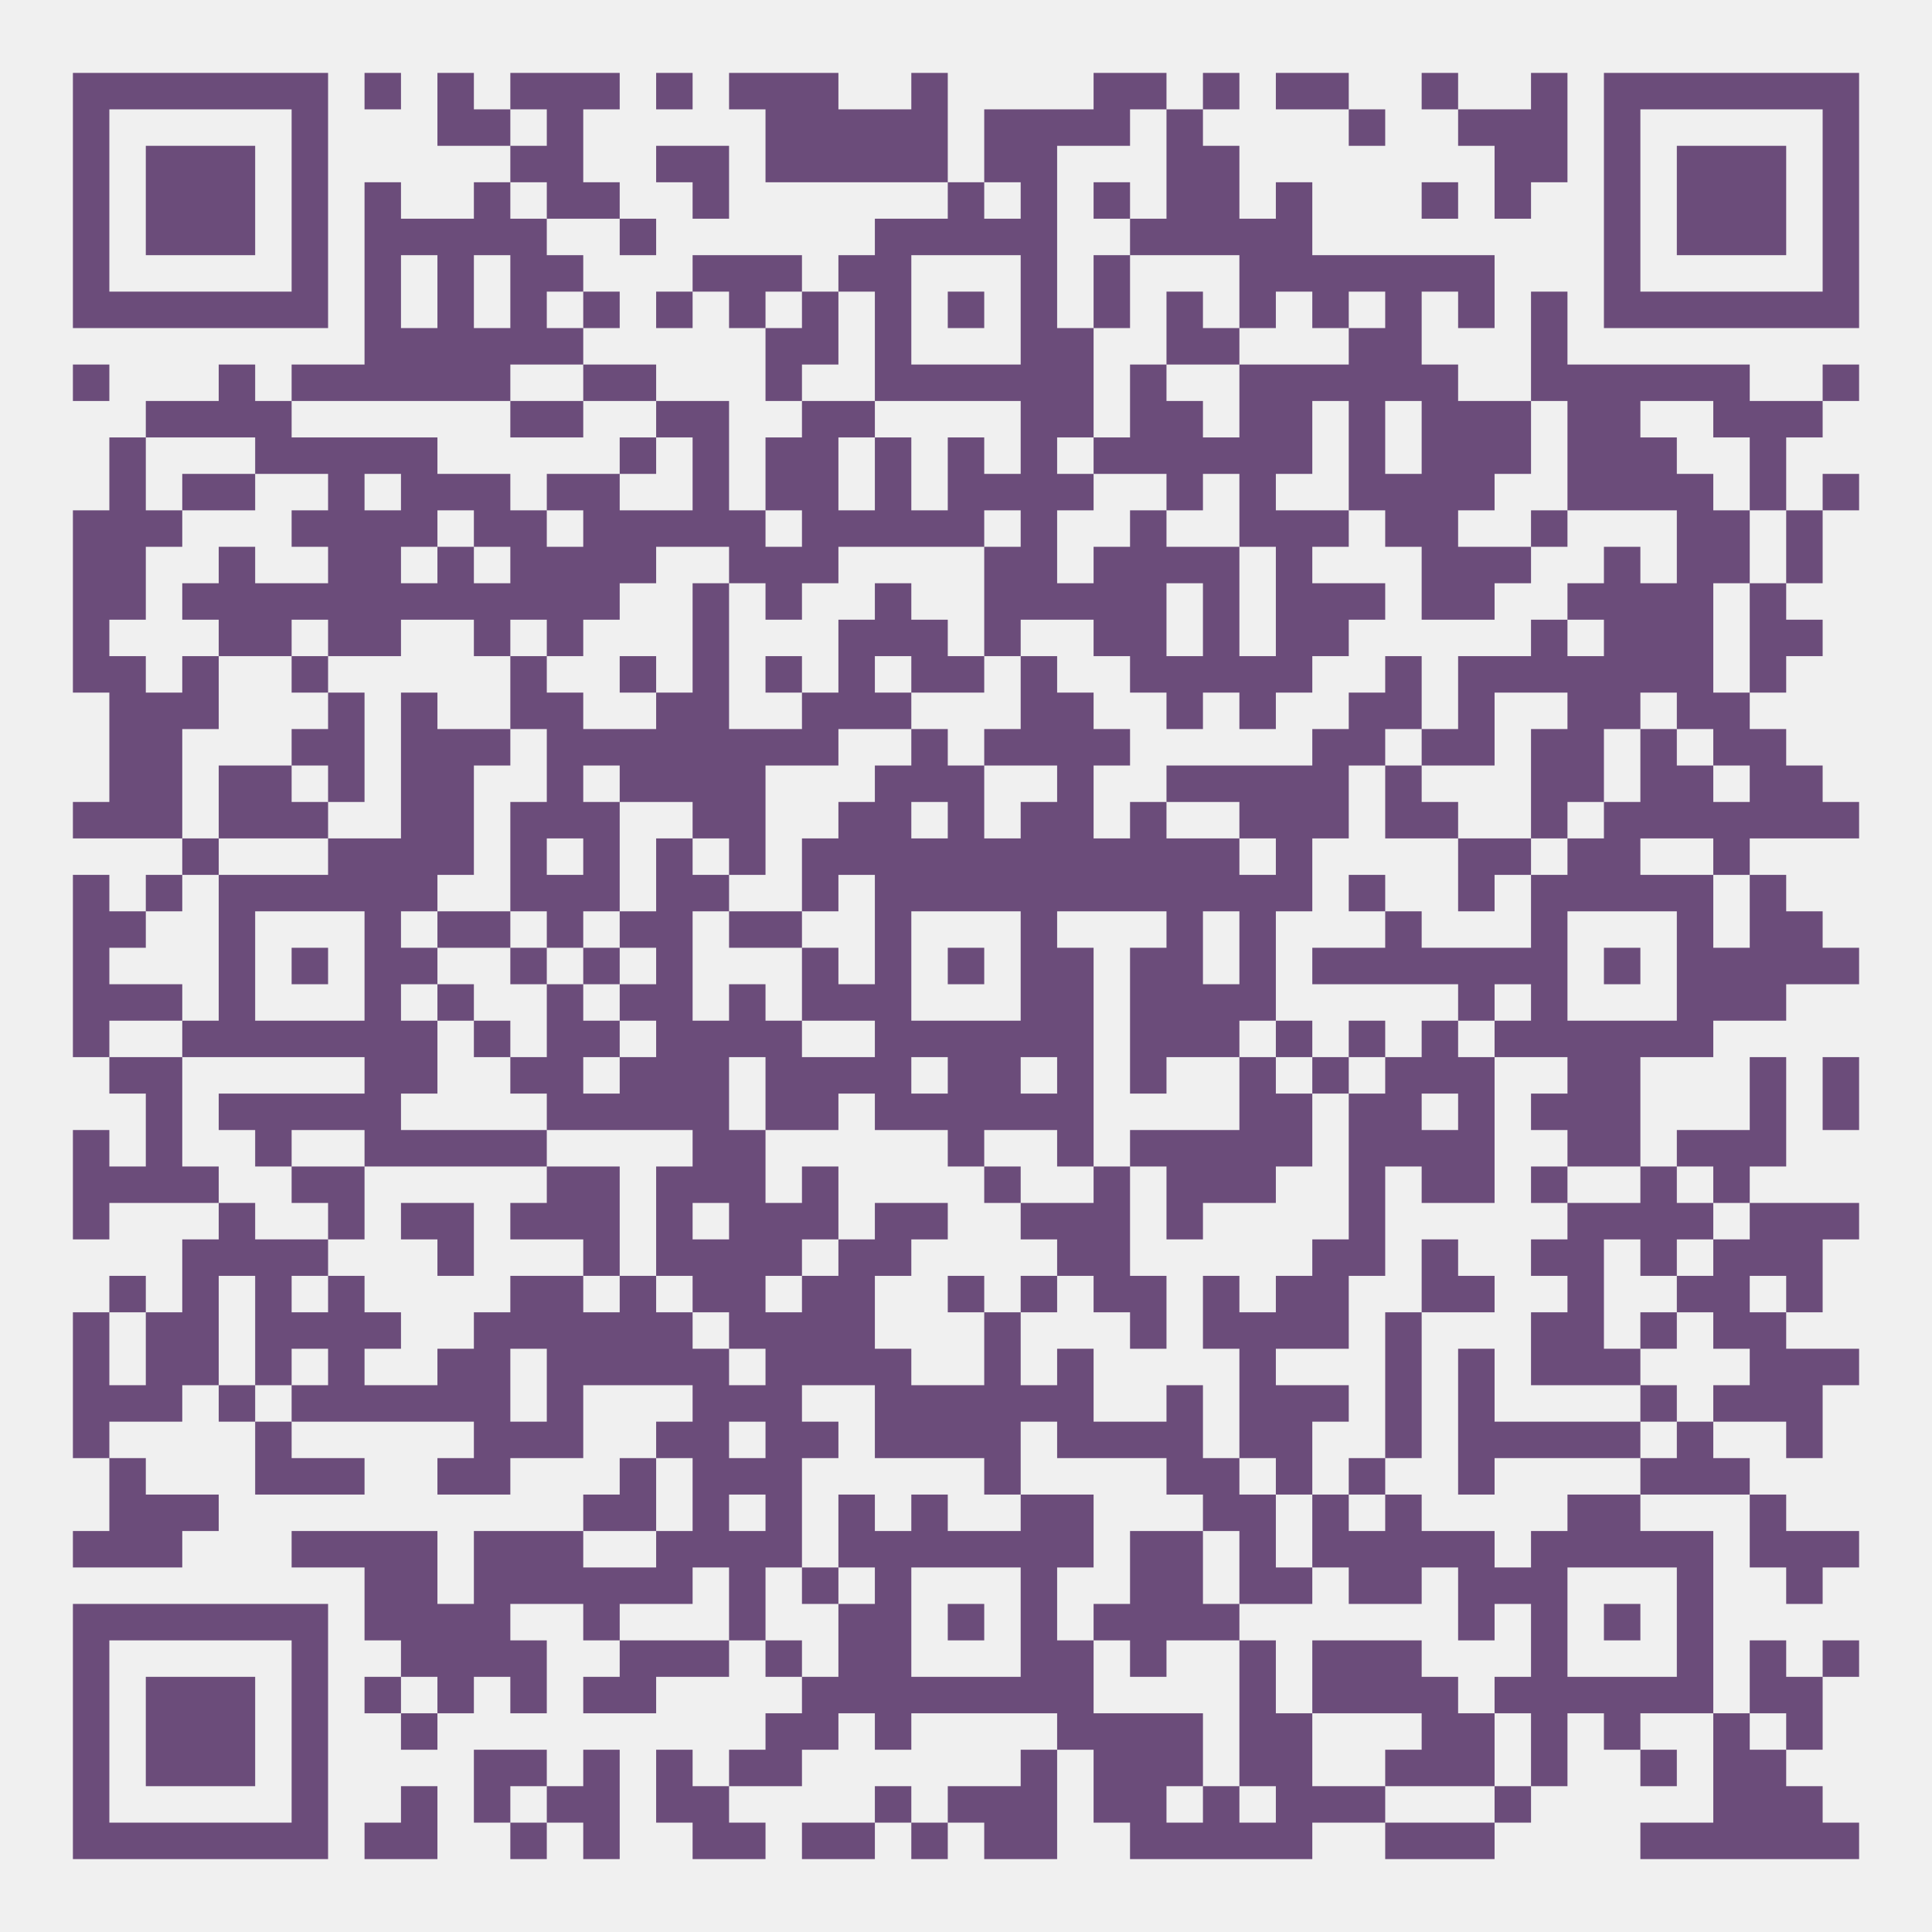
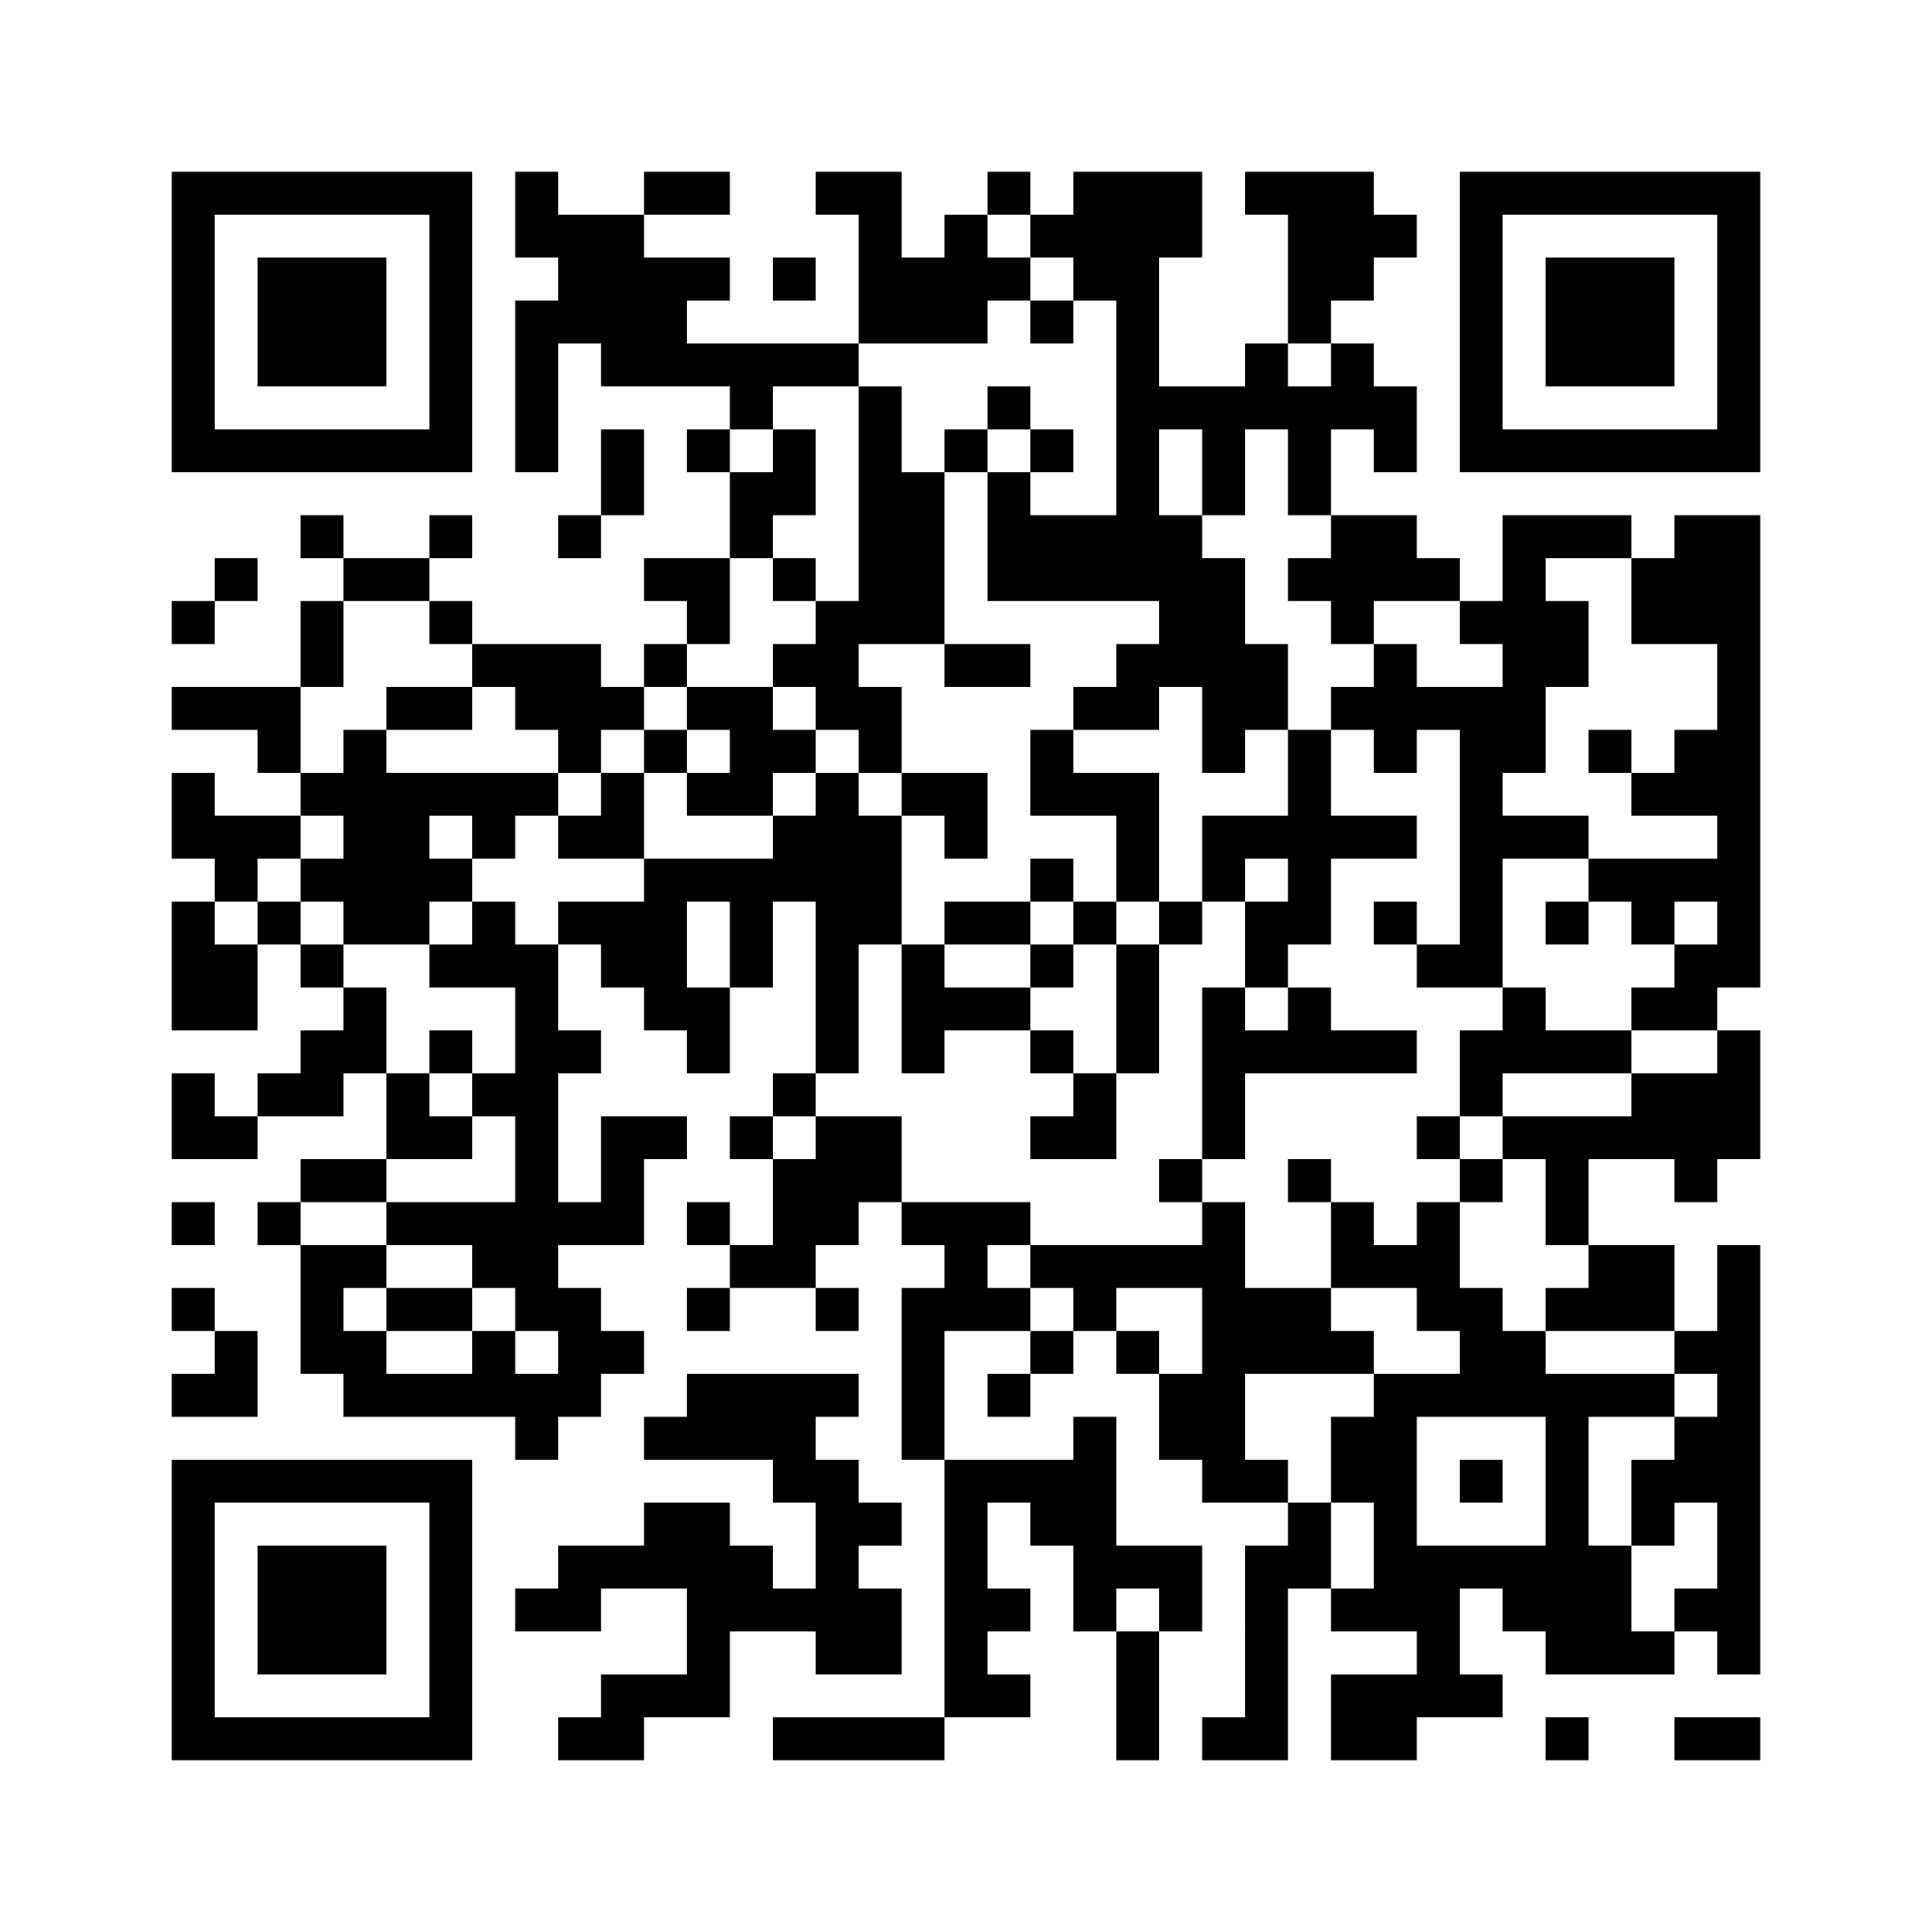
- <svg xmlns="http://www.w3.org/2000/svg" width="530" height="530" class="segno">
-   <path transform="scale(10)" class="qrline" stroke="#6b4c7a" d="M2 2.5h7m1 0h1m1 0h1m1 0h3m1 0h1m1 0h3m2 0h1m4 0h2m1 0h1m1 0h2m2 0h1m2 0h1m1 0h7m-49 1h1m5 0h1m3 0h2m1 0h1m5 0h5m1 0h4m1 0h1m4 0h1m2 0h3m1 0h1m5 0h1m-49 1h1m1 0h3m1 0h1m5 0h2m2 0h2m1 0h5m1 0h2m3 0h2m7 0h2m1 0h1m1 0h3m1 0h1m-49 1h1m1 0h3m1 0h1m1 0h1m2 0h1m1 0h2m2 0h1m6 0h1m1 0h1m1 0h1m1 0h2m1 0h1m3 0h1m1 0h1m2 0h1m1 0h3m1 0h1m-49 1h1m1 0h3m1 0h1m1 0h5m2 0h1m6 0h5m2 0h5m8 0h1m1 0h3m1 0h1m-49 1h1m5 0h1m1 0h1m1 0h1m1 0h2m3 0h3m1 0h2m3 0h1m1 0h1m3 0h7m3 0h1m5 0h1m-49 1h7m1 0h1m1 0h1m1 0h1m1 0h1m1 0h1m1 0h1m1 0h1m1 0h1m1 0h1m1 0h1m1 0h1m1 0h1m1 0h1m1 0h1m1 0h1m1 0h1m1 0h1m1 0h7m-41 1h6m5 0h2m1 0h1m3 0h2m2 0h2m3 0h2m3 0h1m-41 1h1m3 0h1m1 0h6m2 0h2m3 0h1m2 0h6m1 0h1m2 0h6m2 0h6m2 0h1m-47 1h4m6 0h2m2 0h2m2 0h2m4 0h2m1 0h2m1 0h2m1 0h1m1 0h3m1 0h2m2 0h3m-47 1h1m3 0h5m5 0h1m1 0h1m1 0h2m1 0h1m1 0h1m1 0h1m1 0h6m1 0h1m1 0h3m1 0h3m2 0h1m-46 1h1m1 0h2m2 0h1m1 0h3m1 0h2m2 0h1m1 0h2m1 0h1m1 0h4m2 0h1m1 0h1m2 0h4m2 0h4m1 0h1m1 0h1m-49 1h3m3 0h4m1 0h2m1 0h5m1 0h5m1 0h1m2 0h1m2 0h3m1 0h2m2 0h1m3 0h2m1 0h1m-48 1h2m2 0h1m2 0h2m1 0h1m1 0h4m2 0h3m4 0h2m1 0h4m1 0h1m3 0h3m2 0h1m1 0h2m1 0h1m-48 1h2m1 0h12m2 0h1m1 0h1m2 0h1m2 0h5m1 0h1m1 0h3m1 0h2m2 0h4m1 0h1m-47 1h1m3 0h2m1 0h2m2 0h1m1 0h1m3 0h1m3 0h3m1 0h1m2 0h2m1 0h1m1 0h2m5 0h1m1 0h3m1 0h2m-48 1h2m1 0h1m2 0h1m5 0h1m2 0h1m1 0h1m1 0h1m1 0h1m1 0h2m1 0h1m2 0h5m2 0h1m1 0h7m1 0h1m-46 1h3m3 0h1m1 0h1m2 0h2m2 0h2m2 0h3m3 0h2m2 0h1m1 0h1m2 0h2m1 0h1m2 0h2m1 0h2m-45 1h2m3 0h2m1 0h3m1 0h8m2 0h1m1 0h4m5 0h2m1 0h2m1 0h2m1 0h1m1 0h2m-46 1h2m1 0h2m1 0h1m1 0h2m2 0h1m1 0h4m3 0h3m2 0h1m2 0h5m1 0h1m3 0h2m1 0h2m1 0h2m-48 1h3m1 0h3m2 0h2m1 0h3m2 0h2m2 0h2m1 0h1m1 0h2m1 0h1m2 0h3m1 0h2m2 0h1m1 0h7m-46 1h1m3 0h4m1 0h1m1 0h1m1 0h1m1 0h1m1 0h12m1 0h1m4 0h2m1 0h2m2 0h1m-46 1h1m1 0h1m1 0h6m2 0h3m1 0h2m2 0h1m1 0h12m1 0h1m2 0h1m1 0h5m1 0h1m-47 1h2m2 0h1m3 0h1m1 0h2m1 0h1m1 0h2m1 0h2m2 0h1m3 0h1m3 0h1m1 0h1m3 0h1m3 0h1m3 0h1m1 0h2m-48 1h1m3 0h1m1 0h1m1 0h2m2 0h1m1 0h1m1 0h1m3 0h1m1 0h1m1 0h1m1 0h2m1 0h2m1 0h1m1 0h7m1 0h1m1 0h5m-49 1h3m1 0h1m3 0h1m1 0h1m2 0h1m1 0h2m1 0h1m1 0h3m3 0h2m1 0h4m5 0h1m1 0h1m3 0h3m-47 1h1m2 0h7m1 0h1m1 0h2m1 0h4m2 0h6m1 0h3m1 0h1m1 0h1m1 0h1m1 0h6m-44 1h2m5 0h2m2 0h2m1 0h3m1 0h4m1 0h2m1 0h1m1 0h1m2 0h1m1 0h1m1 0h3m2 0h2m3 0h1m1 0h1m-47 1h1m1 0h5m4 0h5m1 0h2m1 0h6m4 0h2m1 0h2m1 0h1m1 0h3m3 0h1m1 0h1m-49 1h1m1 0h1m2 0h1m2 0h5m4 0h2m5 0h1m2 0h1m1 0h5m1 0h4m2 0h2m1 0h3m-47 1h4m2 0h2m5 0h2m1 0h3m1 0h1m4 0h1m2 0h1m1 0h3m2 0h1m1 0h2m1 0h1m2 0h1m1 0h1m-46 1h1m3 0h1m2 0h1m1 0h2m1 0h3m1 0h1m1 0h3m1 0h2m2 0h3m1 0h1m4 0h1m5 0h4m1 0h3m-46 1h4m3 0h1m3 0h1m1 0h4m1 0h2m4 0h2m5 0h2m1 0h1m2 0h2m1 0h1m1 0h3m-47 1h1m1 0h1m1 0h1m1 0h1m4 0h2m1 0h1m1 0h2m1 0h2m2 0h1m1 0h1m1 0h2m1 0h1m1 0h2m2 0h2m2 0h1m2 0h2m1 0h1m-48 1h1m1 0h2m1 0h4m2 0h6m1 0h4m3 0h1m3 0h1m1 0h4m1 0h1m3 0h2m1 0h1m1 0h2m-47 1h1m1 0h2m1 0h1m1 0h1m2 0h2m1 0h5m1 0h4m2 0h1m1 0h1m4 0h1m3 0h1m1 0h1m1 0h3m3 0h3m-49 1h3m1 0h1m1 0h6m1 0h1m3 0h3m2 0h6m2 0h1m1 0h3m1 0h1m1 0h1m4 0h1m1 0h3m-48 1h1m4 0h1m5 0h3m2 0h2m1 0h2m1 0h4m1 0h4m1 0h2m2 0h1m1 0h5m1 0h1m2 0h1m-47 1h1m3 0h3m2 0h2m3 0h1m1 0h3m5 0h1m4 0h2m1 0h1m1 0h1m2 0h1m4 0h3m-45 1h3m10 0h2m1 0h1m1 0h1m1 0h1m1 0h1m2 0h2m3 0h2m1 0h1m1 0h1m4 0h2m3 0h1m-47 1h3m3 0h4m1 0h3m2 0h4m1 0h7m1 0h2m1 0h1m1 0h5m1 0h5m1 0h3m-41 1h2m1 0h6m1 0h1m1 0h1m1 0h1m3 0h1m2 0h2m1 0h2m1 0h2m1 0h3m3 0h1m2 0h1m-48 1h7m1 0h4m2 0h1m3 0h1m2 0h2m1 0h1m1 0h1m1 0h4m6 0h1m1 0h1m1 0h1m1 0h1m-45 1h1m5 0h1m2 0h4m2 0h3m1 0h1m1 0h2m3 0h2m1 0h1m2 0h1m1 0h3m3 0h1m3 0h1m1 0h1m1 0h1m-49 1h1m1 0h3m1 0h1m1 0h1m1 0h1m1 0h1m1 0h2m4 0h8m4 0h1m1 0h4m1 0h6m1 0h2m-48 1h1m1 0h3m1 0h1m2 0h1m9 0h2m1 0h1m4 0h4m1 0h2m3 0h2m1 0h1m1 0h1m2 0h1m1 0h1m-48 1h1m1 0h3m1 0h1m4 0h2m1 0h1m1 0h1m1 0h2m6 0h1m1 0h3m1 0h2m2 0h3m1 0h1m2 0h1m1 0h2m-47 1h1m5 0h1m2 0h1m1 0h1m1 0h2m1 0h2m4 0h1m1 0h3m1 0h2m1 0h1m1 0h3m3 0h1m5 0h3m-48 1h7m1 0h2m2 0h1m1 0h1m2 0h2m1 0h2m1 0h1m1 0h2m2 0h5m2 0h3m4 0h6" />
+ <svg xmlns="http://www.w3.org/2000/svg" width="450" height="450" class="segno">
+   <g transform="scale(10)">
+     <path fill="#fff" d="M0 0h45v45h-45z" />
+     <path class="qrline" stroke="#000" d="M4 4.5h7m1 0h1m2 0h2m2 0h2m2 0h1m1 0h3m1 0h3m2 0h7m-37 1h1m5 0h1m1 0h3m5 0h1m1 0h1m1 0h4m2 0h3m1 0h1m5 0h1m-37 1h1m1 0h3m1 0h1m2 0h4m1 0h1m1 0h4m1 0h2m3 0h2m2 0h1m1 0h3m1 0h1m-37 1h1m1 0h3m1 0h1m1 0h4m4 0h3m1 0h1m1 0h1m3 0h1m3 0h1m1 0h3m1 0h1m-37 1h1m1 0h3m1 0h1m1 0h1m1 0h6m6 0h1m2 0h1m1 0h1m2 0h1m1 0h3m1 0h1m-37 1h1m5 0h1m1 0h1m4 0h1m2 0h1m2 0h1m2 0h7m1 0h1m5 0h1m-37 1h7m1 0h1m1 0h1m1 0h1m1 0h1m1 0h1m1 0h1m1 0h1m1 0h1m1 0h1m1 0h1m1 0h1m1 0h7m-27 1h1m2 0h2m1 0h2m1 0h1m2 0h1m1 0h1m1 0h1m-24 1h1m2 0h1m2 0h1m3 0h1m2 0h2m1 0h5m3 0h2m2 0h3m1 0h2m-36 1h1m2 0h2m5 0h2m1 0h1m1 0h2m1 0h6m1 0h4m1 0h1m2 0h3m-37 1h1m2 0h1m2 0h1m5 0h1m2 0h3m5 0h2m2 0h1m2 0h3m1 0h3m-34 1h1m3 0h3m1 0h1m2 0h2m2 0h2m2 0h4m2 0h1m2 0h2m3 0h1m-37 1h3m2 0h2m1 0h3m1 0h2m1 0h2m4 0h2m1 0h2m1 0h5m4 0h1m-35 1h1m1 0h1m4 0h1m1 0h1m1 0h2m1 0h1m3 0h1m3 0h1m1 0h1m1 0h1m1 0h2m1 0h1m1 0h2m-37 1h1m2 0h6m1 0h1m1 0h2m1 0h1m1 0h2m1 0h3m3 0h1m3 0h1m3 0h3m-37 1h3m1 0h2m1 0h1m1 0h2m3 0h3m1 0h1m3 0h1m1 0h5m1 0h3m3 0h1m-36 1h1m1 0h4m4 0h6m3 0h1m1 0h1m1 0h1m1 0h1m3 0h1m2 0h4m-37 1h1m1 0h1m1 0h2m1 0h1m1 0h3m1 0h1m1 0h2m1 0h2m1 0h1m1 0h1m1 0h2m1 0h1m1 0h1m1 0h1m1 0h1m1 0h1m-37 1h2m1 0h1m2 0h3m1 0h2m1 0h1m1 0h1m1 0h1m2 0h1m1 0h1m2 0h1m3 0h2m4 0h2m-37 1h2m2 0h1m3 0h1m2 0h2m2 0h1m1 0h3m2 0h1m1 0h1m1 0h1m4 0h1m2 0h2m-33 1h2m1 0h1m1 0h2m2 0h1m2 0h1m1 0h1m2 0h1m1 0h1m1 0h5m1 0h4m2 0h1m-37 1h1m1 0h2m1 0h1m1 0h2m5 0h1m6 0h1m2 0h1m5 0h1m3 0h3m-37 1h2m3 0h2m1 0h1m1 0h2m1 0h1m1 0h2m3 0h2m2 0h1m4 0h1m1 0h6m-34 1h2m3 0h1m1 0h1m3 0h3m6 0h1m2 0h1m3 0h1m1 0h1m2 0h1m-36 1h1m1 0h1m2 0h6m1 0h1m1 0h2m1 0h3m4 0h1m2 0h1m1 0h1m2 0h1m-30 1h2m2 0h2m4 0h2m3 0h1m1 0h5m2 0h3m3 0h2m1 0h1m-37 1h1m2 0h1m1 0h2m1 0h2m2 0h1m2 0h1m1 0h3m1 0h1m2 0h3m2 0h2m1 0h3m1 0h1m-36 1h1m1 0h2m2 0h1m1 0h2m6 0h1m2 0h1m1 0h1m1 0h4m2 0h2m3 0h2m-37 1h2m2 0h6m2 0h4m1 0h1m1 0h1m3 0h2m3 0h7m1 0h1m-29 1h1m2 0h4m2 0h1m3 0h1m1 0h2m2 0h2m3 0h1m2 0h2m-37 1h7m7 0h2m2 0h4m2 0h2m1 0h2m1 0h1m1 0h1m1 0h3m-37 1h1m5 0h1m4 0h2m2 0h2m1 0h1m1 0h2m4 0h1m1 0h1m3 0h1m1 0h1m1 0h1m-37 1h1m1 0h3m1 0h1m2 0h5m1 0h1m2 0h1m2 0h3m1 0h2m1 0h6m2 0h1m-37 1h1m1 0h3m1 0h1m1 0h2m2 0h5m1 0h2m1 0h1m1 0h1m1 0h1m1 0h3m1 0h3m1 0h2m-37 1h1m1 0h3m1 0h1m5 0h1m2 0h2m1 0h1m3 0h1m2 0h1m3 0h1m2 0h3m1 0h1m-37 1h1m5 0h1m3 0h3m5 0h2m2 0h1m2 0h1m1 0h4m-31 1h7m2 0h2m3 0h4m4 0h1m1 0h2m1 0h2m3 0h1m2 0h2" />
+   </g>
</svg>
